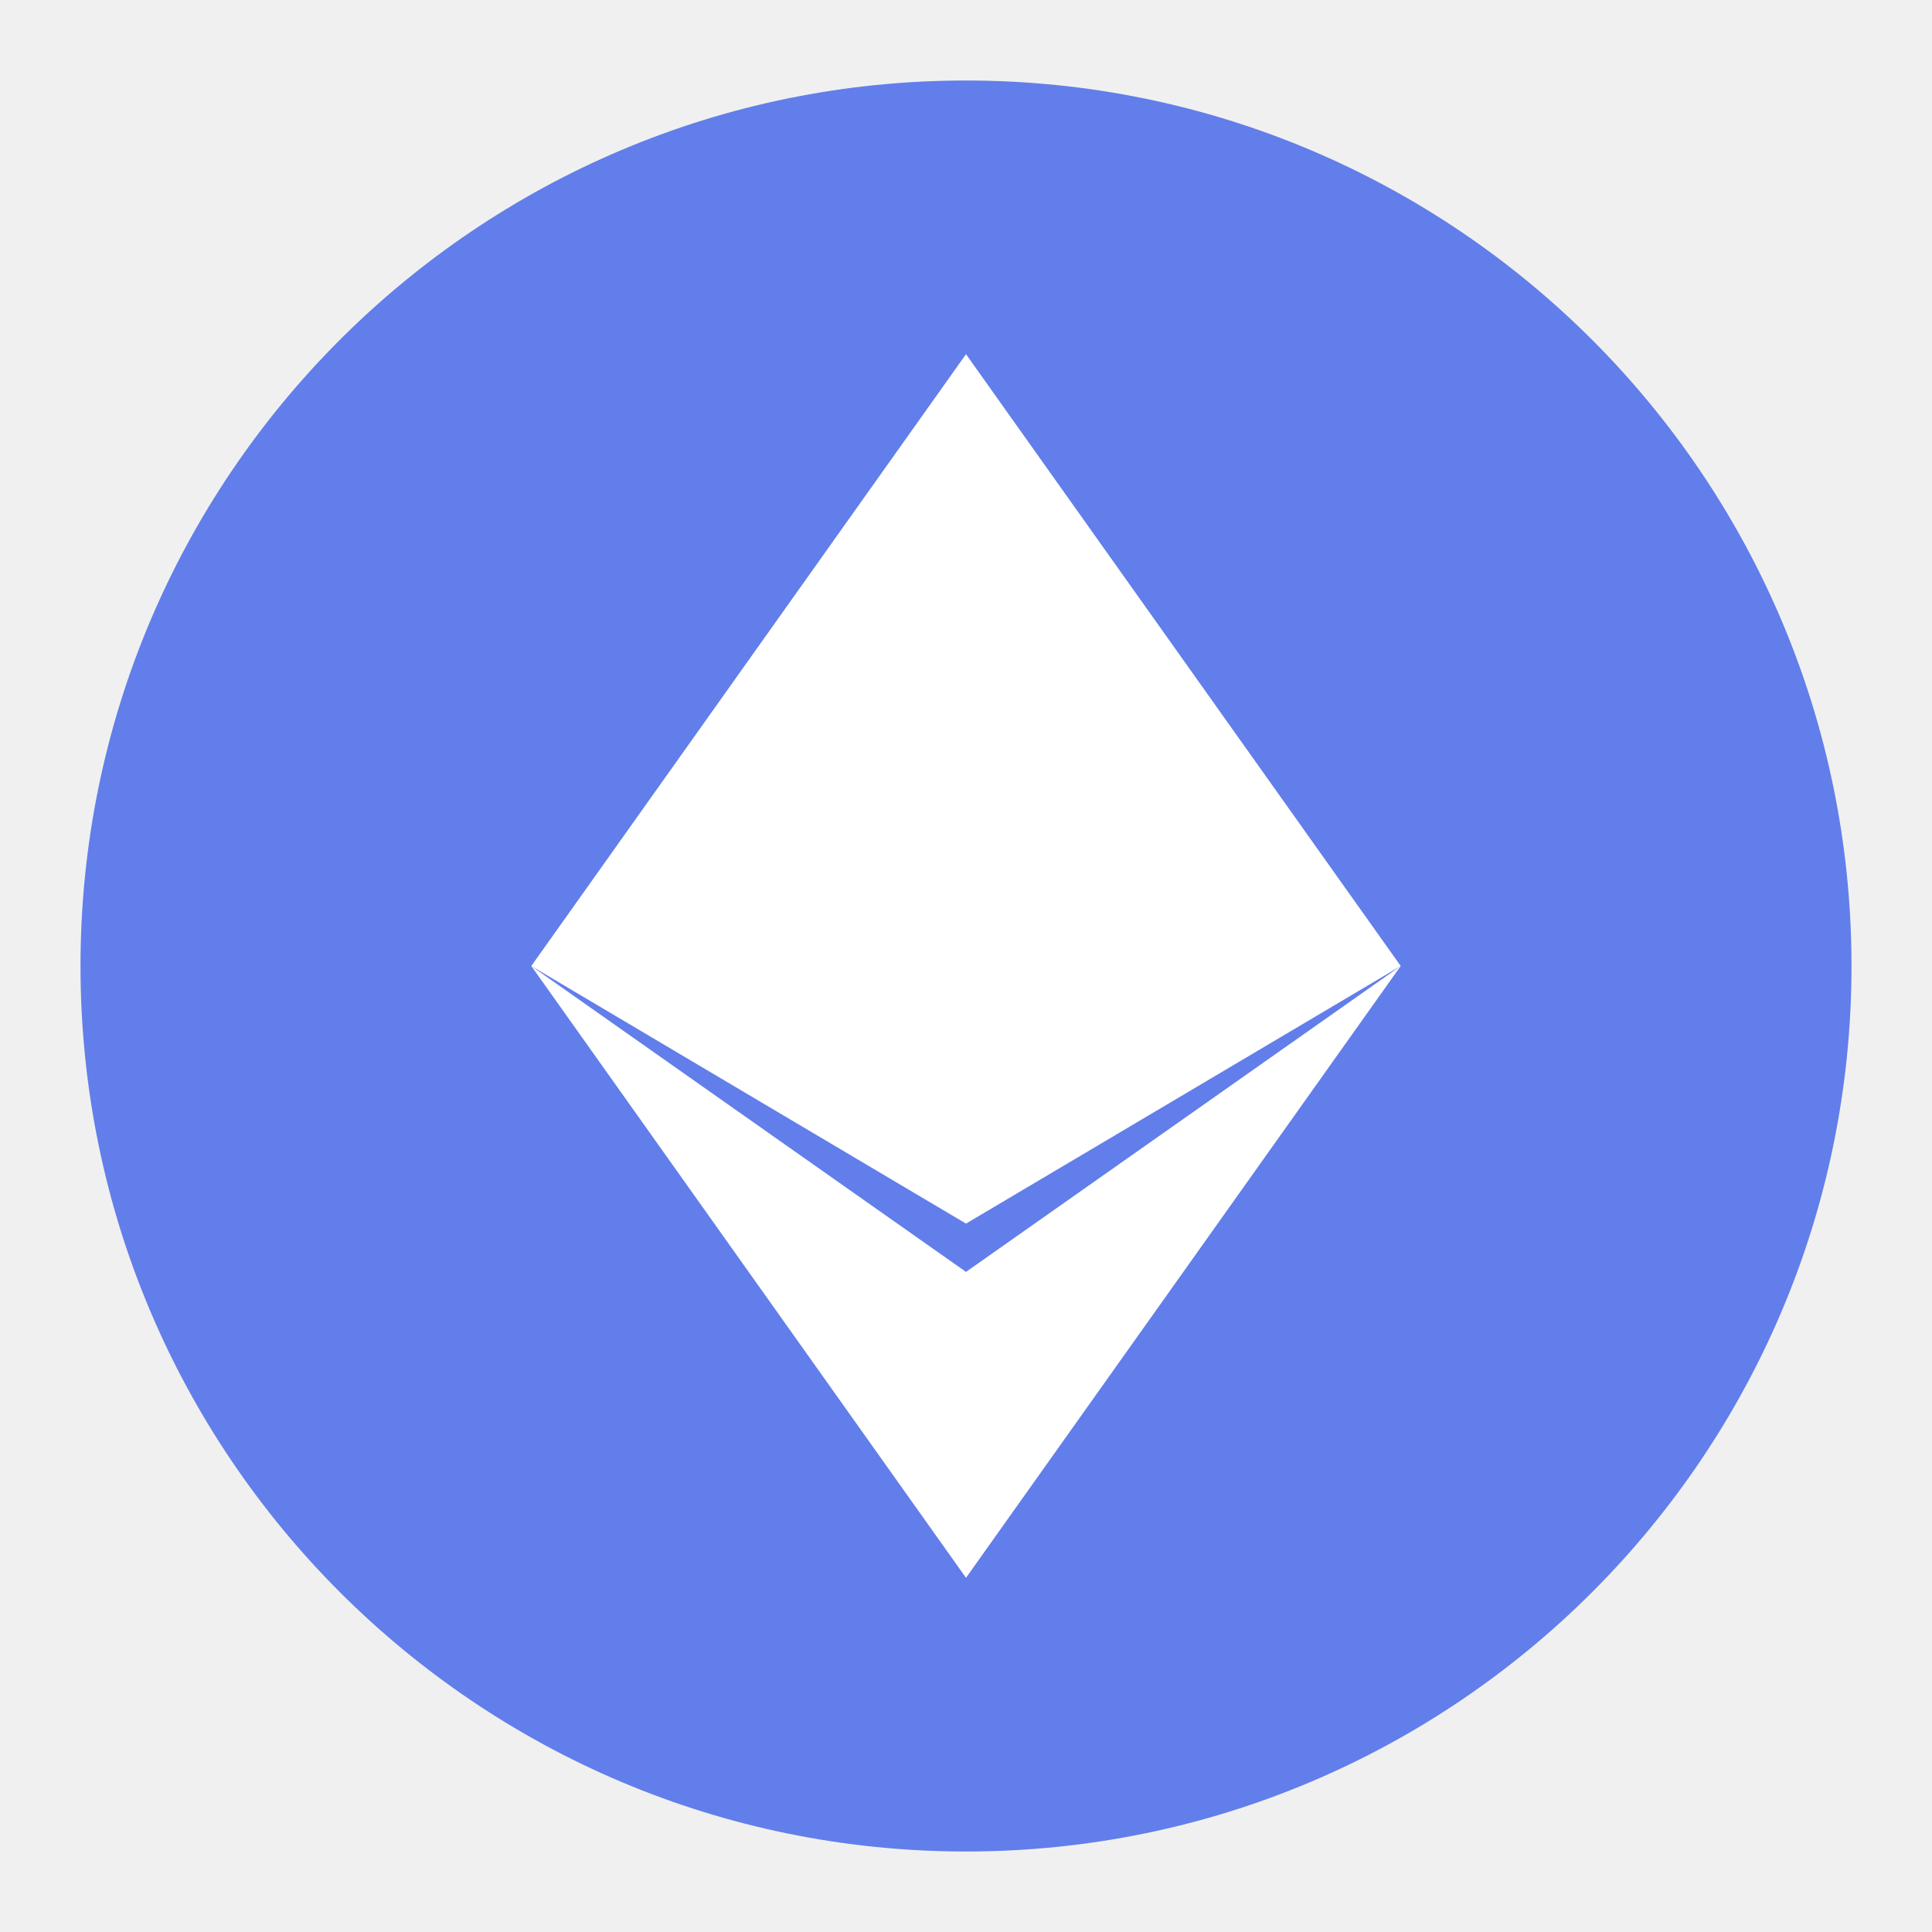
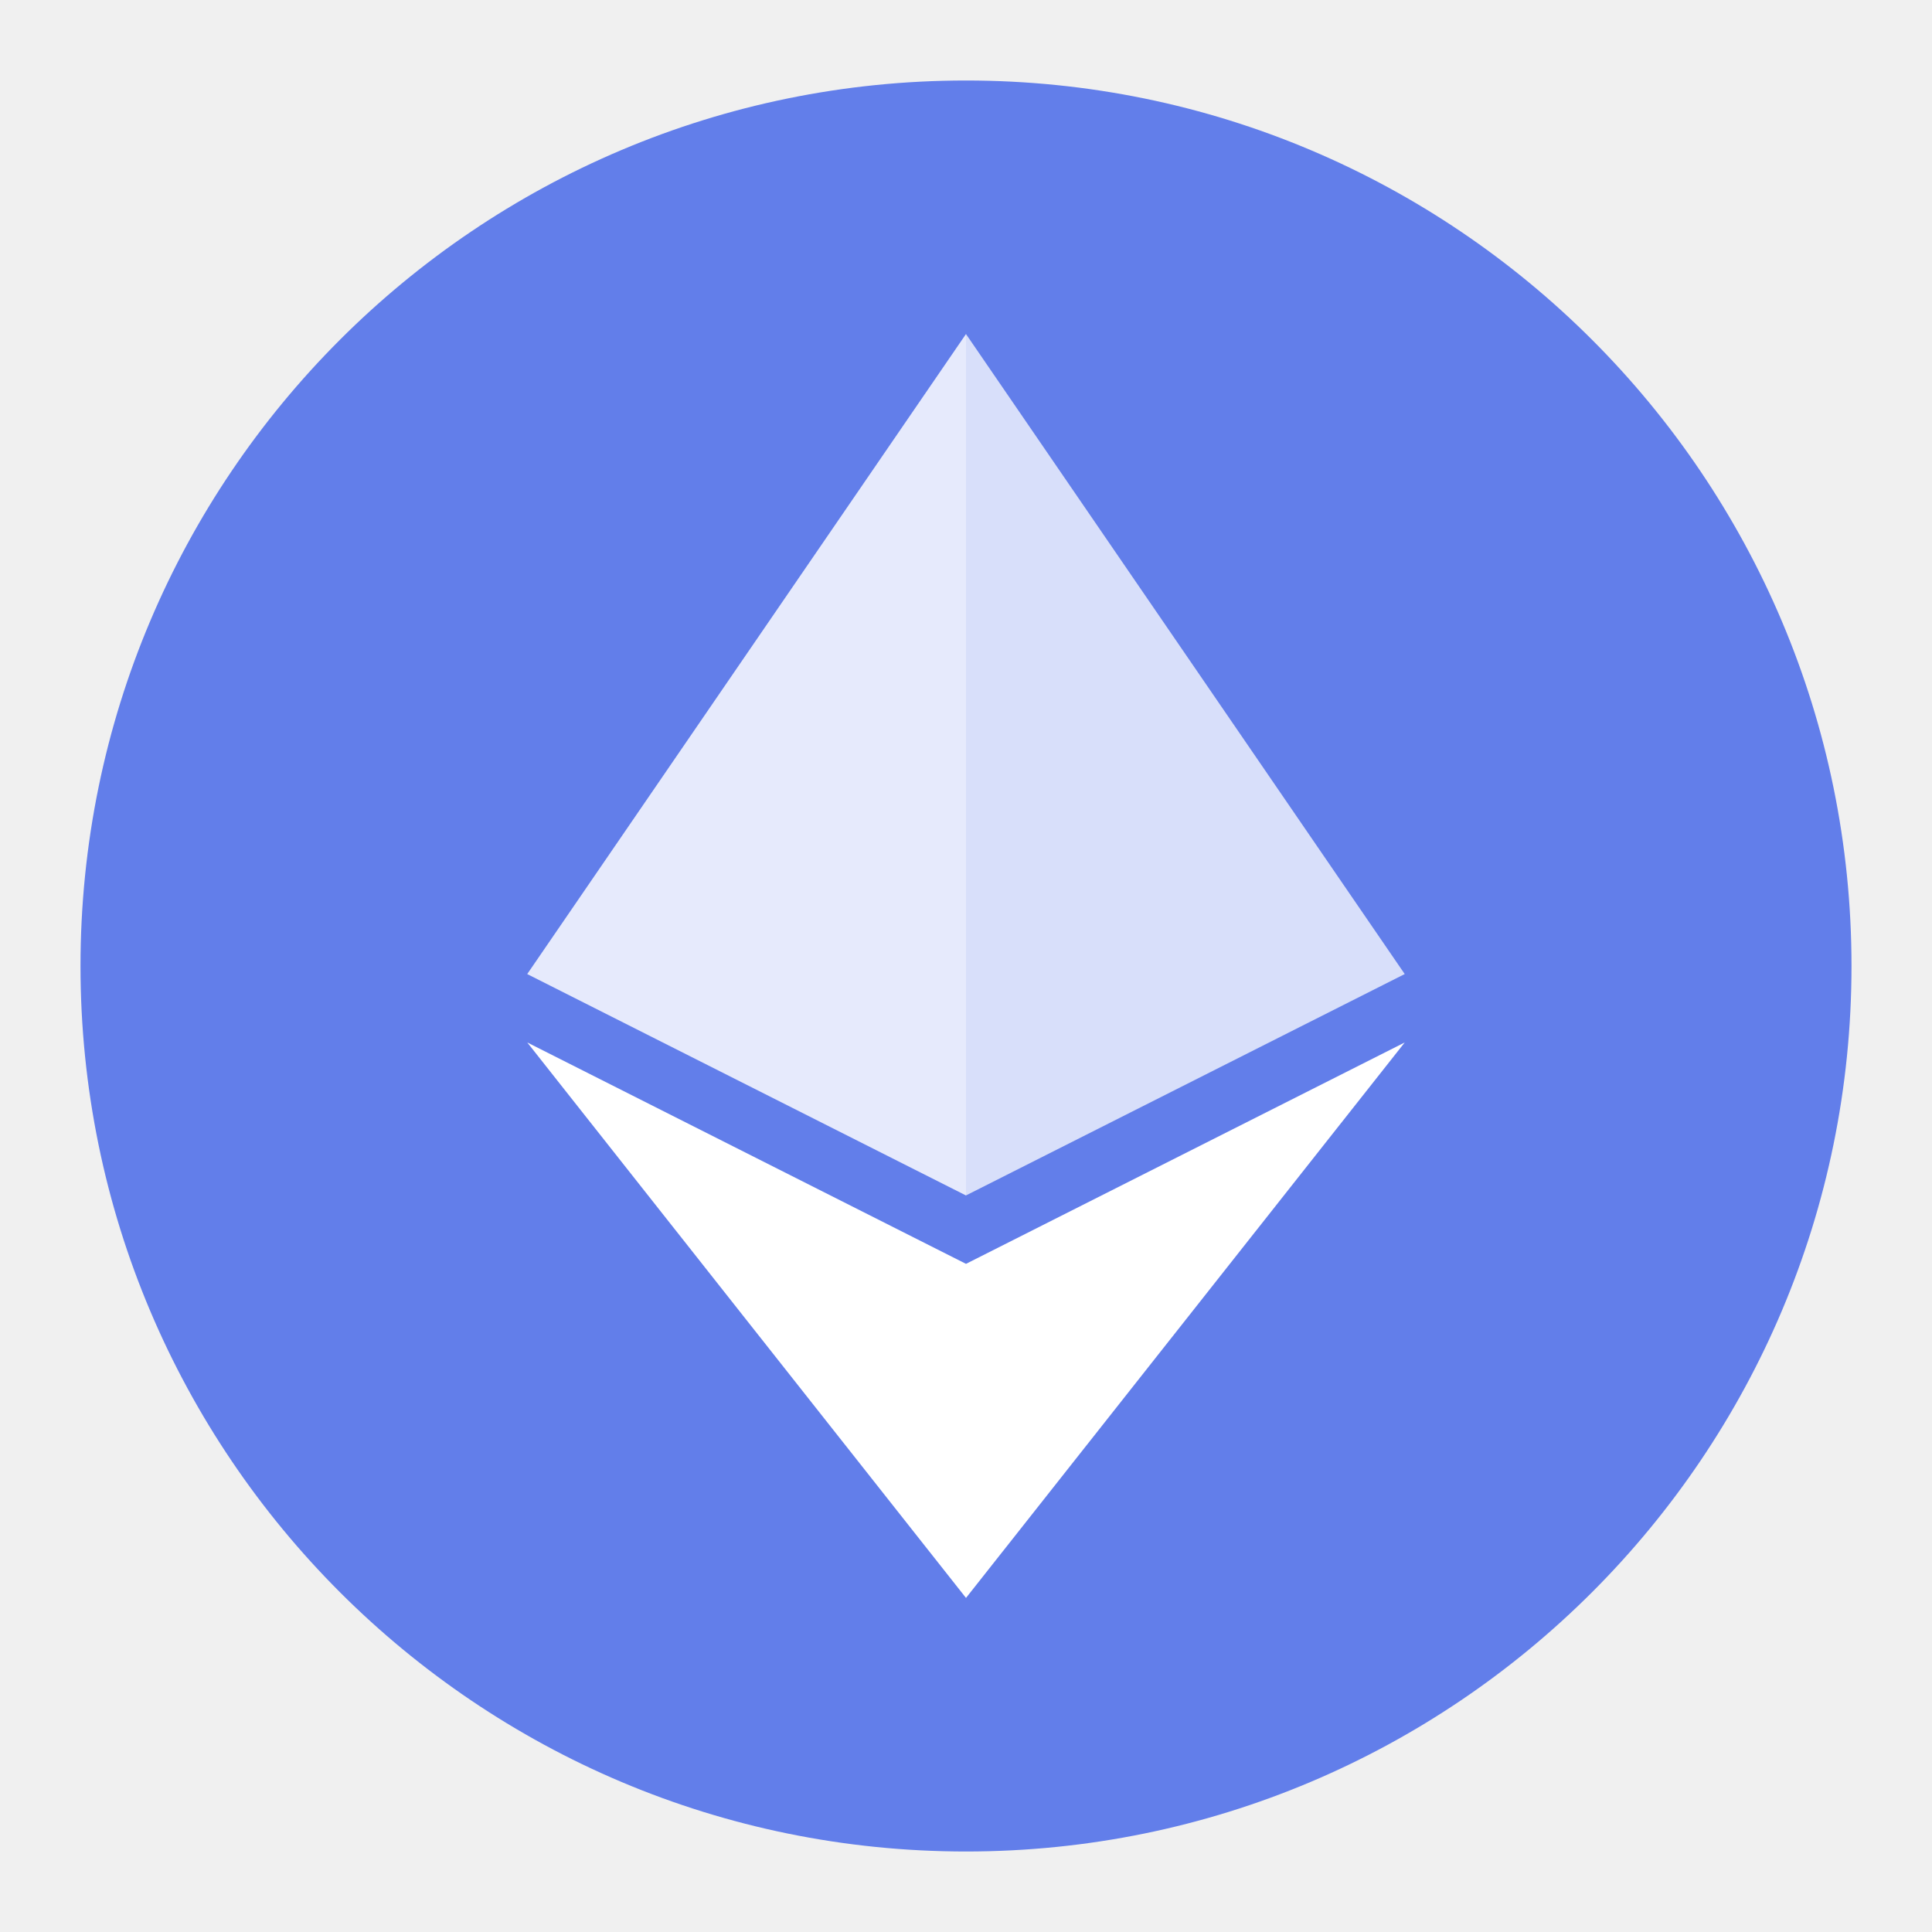
<svg xmlns="http://www.w3.org/2000/svg" viewBox="0 0 24 24" role="img" aria-label="Ethereum">
  <circle cx="12" cy="12" r="11" fill="#627EEA" />
-   <path fill="#FFFFFF" d="M12 4.4 17.4 12 12 15.2 6.6 12 12 4.4zm0 15.2 5.4-7.6L12 15.8 6.6 12l5.4 7.6z" />
+   <path fill="#FFFFFF" fill-opacity=".75" d="M12 4.15 6.55 12.1 12 14.85l5.45-2.75L12 4.15z" />
+   <path fill="#FFFFFF" d="M12 15.7 6.55 12.95 12 19.85l5.45-6.9L12 15.7z" />
+   <path fill="#FFFFFF" fill-opacity=".35" d="M12 14.85 6.55 12.1 12 4.15v10.7z" />
</svg>
